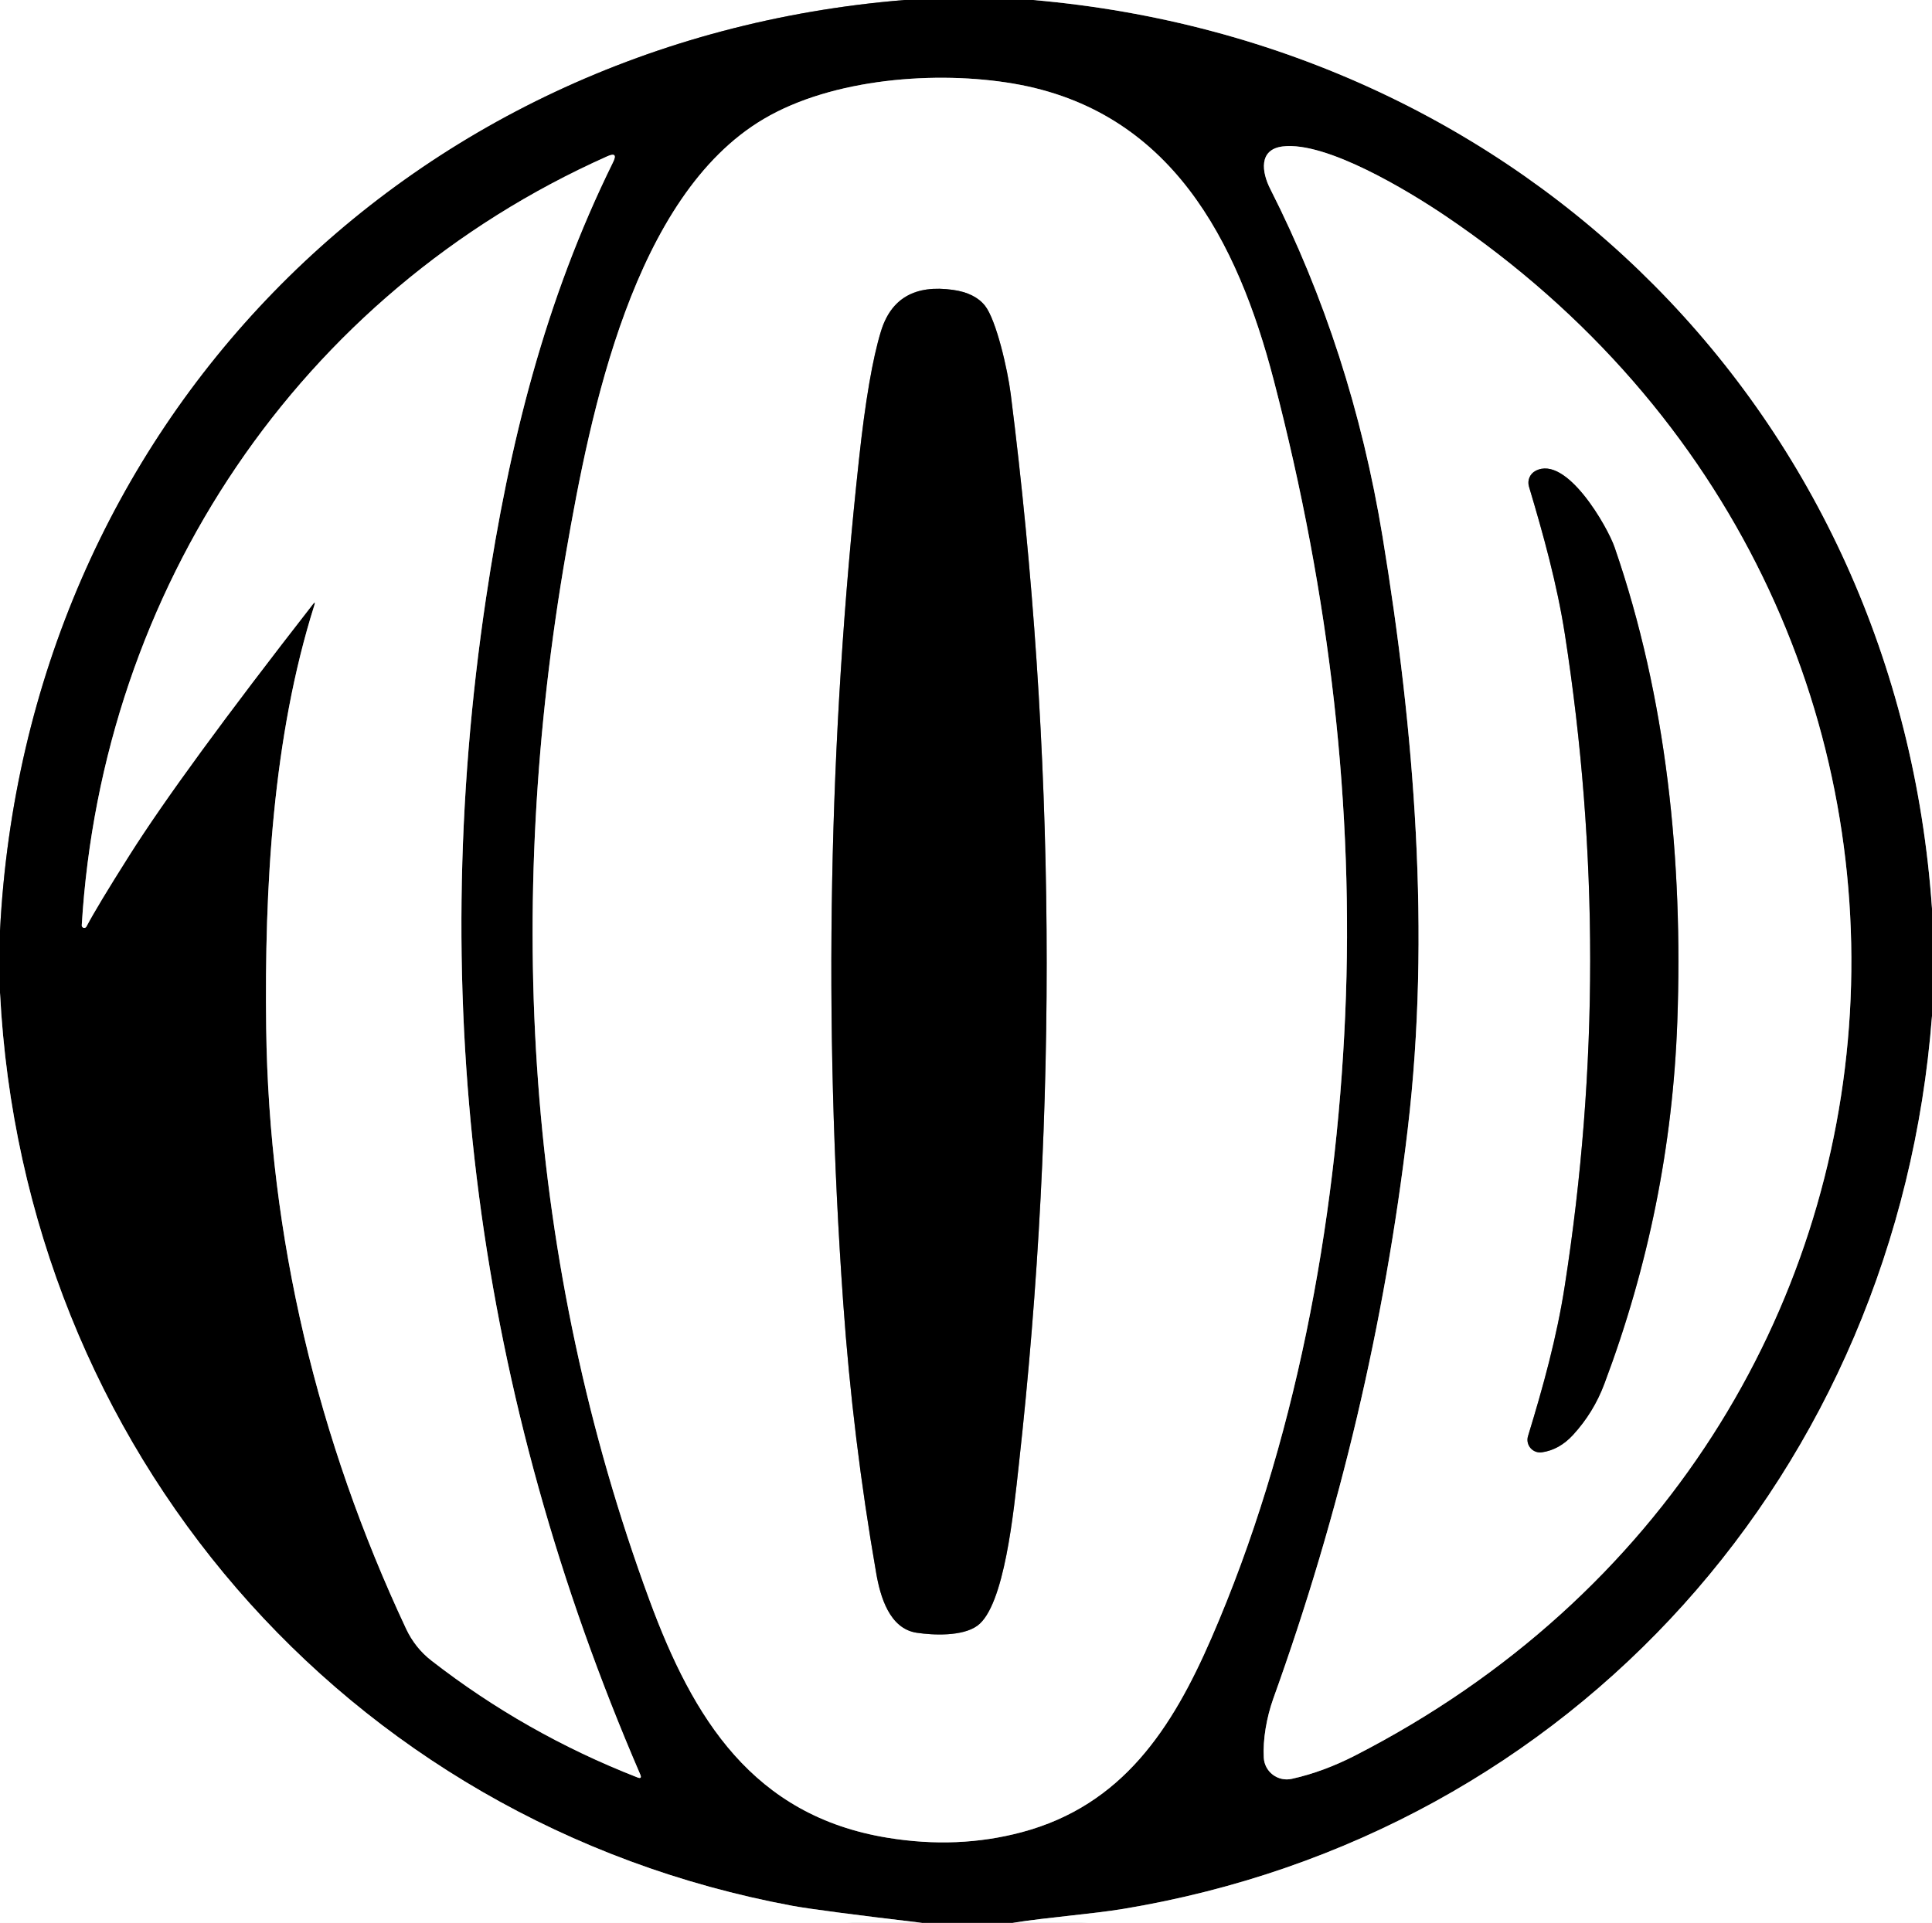
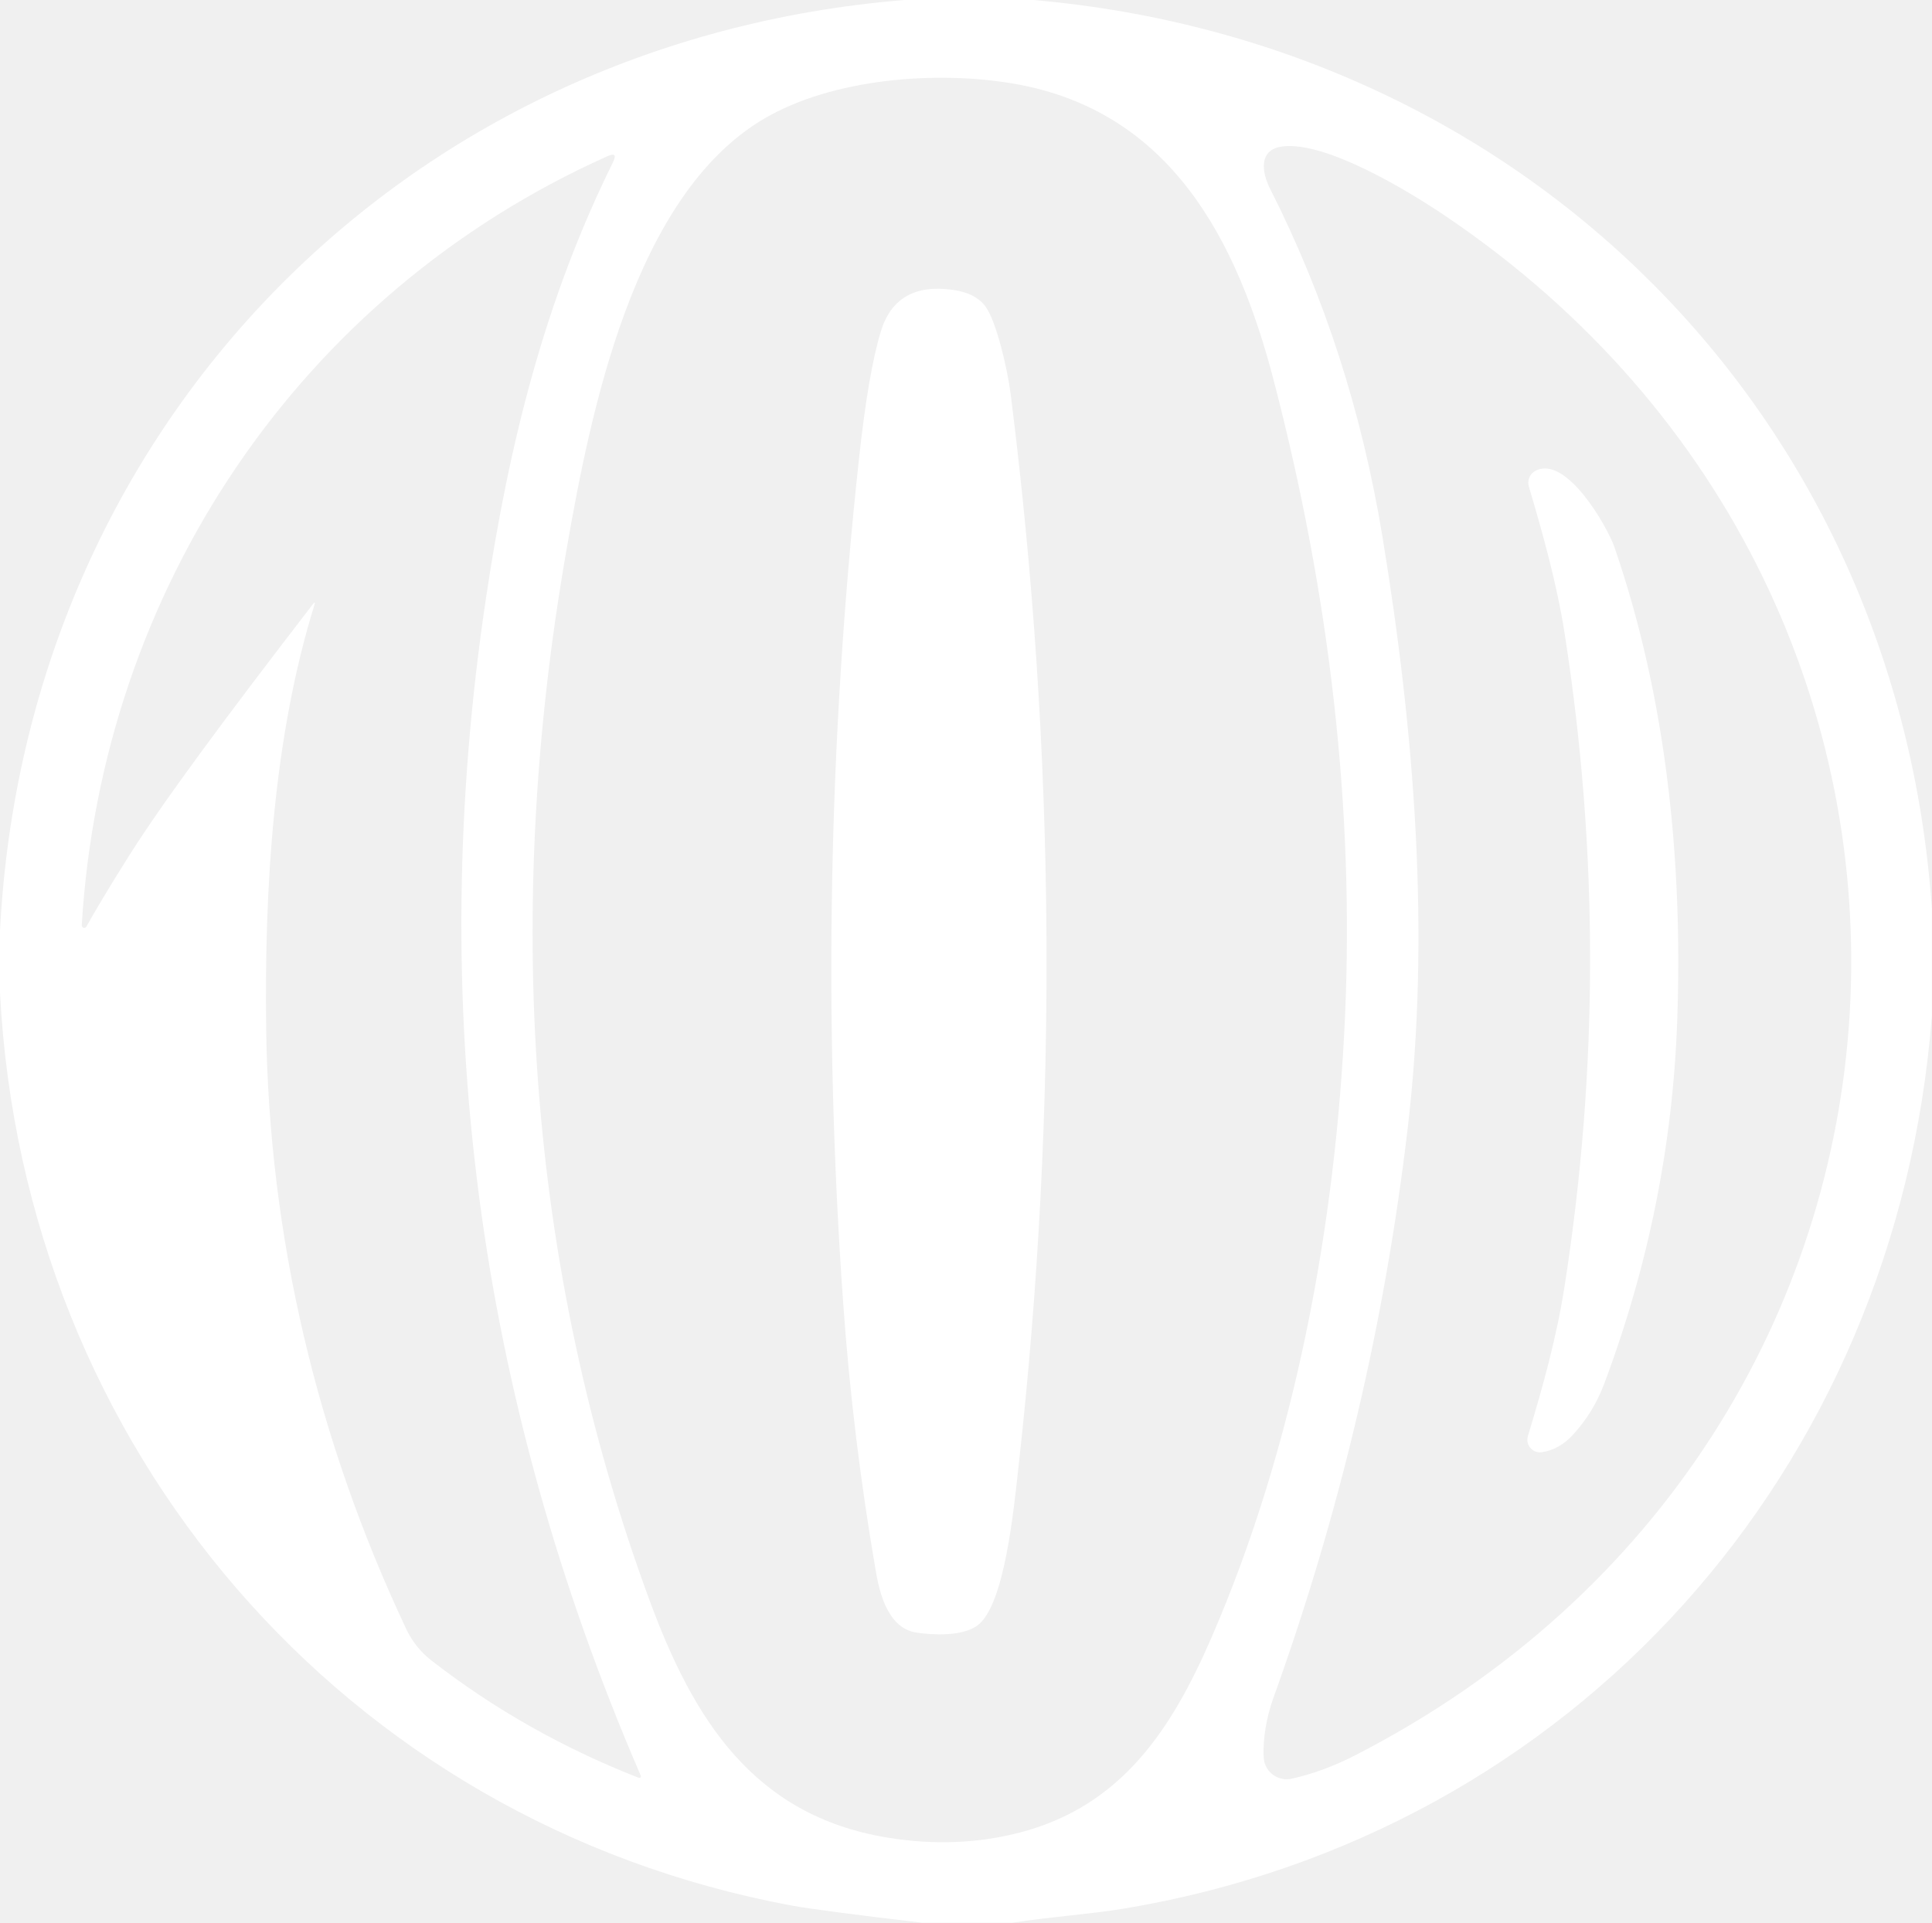
- <svg xmlns="http://www.w3.org/2000/svg" version="1.1" viewBox="0.00 0.00 225.00 224.00">
-   <g stroke-width="2.00" fill="none" stroke-linecap="butt">
-     <path stroke="#808080" vector-effect="non-scaling-stroke" d="   M 105.34 0.00   C 46.89 4.76 2.99 49.81 0.00 108.44" />
-     <path stroke="#808080" vector-effect="non-scaling-stroke" d="   M 120.34 0.00   C 177.61 4.99 221.02 48.35 225.00 105.84" />
-     <path stroke="#808080" vector-effect="non-scaling-stroke" d="   M 225.00 118.35   C 220.92 171.26 183.30 213.64 130.85 222.36   C 127.12 222.98 122.21 223.32 117.88 224.00" />
-     <path stroke="#808080" vector-effect="non-scaling-stroke" d="   M 107.44 224.00   Q 95.27 222.56 92.24 222.00   C 40.06 212.29 2.72 168.64 0.00 115.65" />
-     <path stroke="#808080" vector-effect="non-scaling-stroke" d="   M 141.08 190.82   C 150.83 168.39 155.60 142.58 156.66 118.25   Q 158.23 82.23 148.34 44.29   C 144.11 28.04 136.37 12.88 118.03 9.74   C 109.08 8.21 96.96 9.12 88.94 13.86   C 73.78 22.82 68.77 47.97 65.93 64.33   C 58.76 105.59 61.17 147.14 75.65 186.43   C 80.71 200.16 87.68 211.52 103.37 214.08   Q 111.55 215.42 119.00 213.43   C 130.71 210.30 136.50 201.37 141.08 190.82" />
-     <path stroke="#808080" vector-effect="non-scaling-stroke" d="   M 157.76 204.53   C 230.12 167.47 235.68 70.62 168.33 25.15   C 163.99 22.22 154.45 16.44 149.38 17.06   C 146.55 17.41 146.94 20.06 147.94 22.02   Q 157.44 40.78 161.01 62.51   C 164.75 85.25 166.62 108.85 163.95 131.46   Q 159.94 165.50 148.29 197.86   C 147.50 200.08 147.06 202.65 147.18 204.76   A 2.68 2.67 -7.8 0 0 150.43 207.22   Q 154.08 206.41 157.76 204.53" />
-     <path stroke="#808080" vector-effect="non-scaling-stroke" d="   M 36.61 70.50   C 31.76 85.85 30.79 103.41 31.00 119.77   C 31.32 144.09 36.97 167.73 47.30 189.75   Q 48.35 191.97 50.24 193.44   Q 61.18 201.95 74.23 207.05   Q 74.81 207.28 74.56 206.70   Q 46.00 140.54 56.61 69.62   C 59.31 51.60 63.48 34.97 71.39 18.91   Q 72.03 17.62 70.72 18.21   C 34.83 34.22 11.88 68.71 9.52 107.80   A 0.29 0.29 0.0 0 0 10.06 107.95   Q 11.31 105.57 15.09 99.60   Q 21.13 90.04 36.43 70.40   Q 36.78 69.94 36.61 70.50" />
-     <path stroke="#808080" vector-effect="non-scaling-stroke" d="   M 102.04 183.24   C 102.51 185.96 103.57 189.72 106.76 190.20   C 108.70 190.49 112.06 190.64 113.81 189.39   C 116.99 187.11 118.06 175.97 118.64 170.74   Q 125.59 108.25 117.71 45.91   C 117.35 43.05 116.02 37.26 114.71 35.61   Q 113.53 34.13 111.00 33.77   Q 104.35 32.82 102.59 38.61   Q 101.13 43.38 100.04 53.49   Q 94.71 102.54 98.20 151.75   Q 99.32 167.60 102.04 183.24" />
-     <path stroke="#808080" vector-effect="non-scaling-stroke" d="   M 186.84 161.21   Q 194.56 140.70 195.34 118.99   C 196.01 100.35 194.11 81.33 188.03 63.74   C 187.23 61.41 182.43 52.94 178.83 54.85   A 1.56 1.55 68.1 0 0 178.06 56.67   C 179.75 62.32 181.33 68.04 182.24 73.86   Q 188.15 111.83 182.23 149.80   C 181.31 155.76 179.71 161.55 177.95 167.30   A 1.47 1.47 0.0 0 0 179.57 169.18   Q 181.59 168.89 183.18 167.17   Q 185.59 164.55 186.84 161.21" />
+ <svg xmlns="http://www.w3.org/2000/svg" width="100%" height="100%" viewBox="0 0 6945 6914" version="1.1" xml:space="preserve" style="fill-rule:evenodd;clip-rule:evenodd;stroke-linejoin:round;stroke-miterlimit:2;">
+   <g transform="matrix(5.55556,0,0,5.55556,0,0)">
+     <g transform="matrix(5.55556,0,0,5.55556,0,0)">
+       <path d="M105.34,0L120.34,0C177.61,4.99 221.02,48.35 225,105.84L225,118.35C220.92,171.26 183.3,213.641 130.85,222.36C127.12,222.98 122.21,223.32 117.88,224L107.44,224C99.327,223.04 94.26,222.375 92.24,222C40.054,212.322 2.72,168.64 0,115.65L0,108.44C2.99,49.81 46.89,4.76 105.34,0ZM157.76,204.53C230.12,167.47 235.68,70.62 168.33,25.15C163.99,22.22 154.45,16.44 149.38,17.06C146.55,17.41 146.94,20.06 147.94,22.02C154.273,34.527 158.63,48.023 161.01,62.51C164.75,85.25 166.62,108.85 163.95,131.46C161.277,154.153 156.057,176.287 148.29,197.86C147.5,200.08 147.06,202.65 147.18,204.76C147.184,204.832 147.191,204.904 147.201,204.976C147.399,206.427 148.762,207.457 150.218,207.258C150.289,207.248 150.36,207.235 150.43,207.22C152.863,206.68 155.307,205.783 157.76,204.53ZM186.84,161.21C186.005,163.436 184.789,165.425 183.18,167.17C182.121,168.318 180.916,168.985 179.57,169.18C179.499,169.19 179.428,169.196 179.357,169.196C178.551,169.196 177.887,168.532 177.887,167.726C177.887,167.581 177.908,167.438 177.95,167.3C179.7,161.547 181.31,155.76 182.23,149.8C186.177,124.487 186.189,99.172 182.24,73.86C181.332,68.04 179.736,62.324 178.06,56.67C177.849,55.958 178.176,55.193 178.83,54.85C182.438,52.955 187.228,61.411 188.03,63.74C194.092,81.336 196.01,100.35 195.34,118.99C194.82,133.463 191.974,147.532 186.84,161.21ZM36.61,70.5C31.847,85.877 30.787,103.41 31,119.77C31.316,144.09 36.935,167.746 47.3,189.75C47.998,191.231 48.98,192.46 50.24,193.44C57.534,199.113 65.538,203.628 74.23,207.05C74.617,207.202 74.727,207.087 74.56,206.7C55.532,162.588 49.531,116.899 56.61,69.62C59.308,51.6 63.457,34.959 71.39,18.91C71.815,18.049 71.594,17.818 70.72,18.21C34.859,34.284 11.88,68.71 9.52,107.8L9.52,107.803C9.52,107.962 9.651,108.093 9.81,108.093C9.913,108.093 10.01,108.04 10.06,107.95C10.931,106.384 12.572,103.581 15.09,99.6C19.12,93.229 26.305,83.551 36.43,70.4C36.665,70.095 36.725,70.127 36.61,70.5ZM141.08,190.82C150.825,168.388 155.6,142.58 156.66,118.25C157.706,94.237 154.929,69.584 148.34,44.29C144.107,28.041 136.37,12.878 118.03,9.74C109.08,8.209 96.96,9.12 88.94,13.86C73.78,22.82 68.771,47.97 65.93,64.33C58.764,105.591 61.17,147.14 75.65,186.43C80.71,200.16 87.681,211.515 103.37,214.08C108.824,214.972 114.033,214.757 119,213.43C130.71,210.301 136.498,201.369 141.08,190.82ZM102.04,183.24C100.232,172.812 98.948,162.317 98.2,151.75C95.878,118.943 96.5,86.191 100.04,53.49C100.769,46.75 101.62,41.791 102.59,38.61C103.767,34.751 106.566,33.138 111,33.77C112.687,34.01 113.924,34.623 114.71,35.61C116.022,37.259 117.349,43.05 117.71,45.91C122.953,87.471 123.267,129.079 118.64,170.74C118.059,175.97 116.992,187.113 113.81,189.39C112.061,190.642 108.7,190.491 106.76,190.2C103.57,189.722 102.511,185.96 102.04,183.24Z" style="fill:white;" />
+     </g>
  </g>
-   <path fill="#ffffff" d="   M 0.00 0.00   L 105.34 0.00   C 46.89 4.76 2.99 49.81 0.00 108.44   L 0.00 0.00   Z" />
-   <path fill="#000000" d="   M 105.34 0.00   L 120.34 0.00   C 177.61 4.99 221.02 48.35 225.00 105.84   L 225.00 118.35   C 220.92 171.26 183.30 213.64 130.85 222.36   C 127.12 222.98 122.21 223.32 117.88 224.00   L 107.44 224.00   Q 95.27 222.56 92.24 222.00   C 40.06 212.29 2.72 168.64 0.00 115.65   L 0.00 108.44   C 2.99 49.81 46.89 4.76 105.34 0.00   Z   M 141.08 190.82   C 150.83 168.39 155.60 142.58 156.66 118.25   Q 158.23 82.23 148.34 44.29   C 144.11 28.04 136.37 12.88 118.03 9.74   C 109.08 8.21 96.96 9.12 88.94 13.86   C 73.78 22.82 68.77 47.97 65.93 64.33   C 58.76 105.59 61.17 147.14 75.65 186.43   C 80.71 200.16 87.68 211.52 103.37 214.08   Q 111.55 215.42 119.00 213.43   C 130.71 210.30 136.50 201.37 141.08 190.82   Z   M 157.76 204.53   C 230.12 167.47 235.68 70.62 168.33 25.15   C 163.99 22.22 154.45 16.44 149.38 17.06   C 146.55 17.41 146.94 20.06 147.94 22.02   Q 157.44 40.78 161.01 62.51   C 164.75 85.25 166.62 108.85 163.95 131.46   Q 159.94 165.50 148.29 197.86   C 147.50 200.08 147.06 202.65 147.18 204.76   A 2.68 2.67 -7.8 0 0 150.43 207.22   Q 154.08 206.41 157.76 204.53   Z   M 36.61 70.50   C 31.76 85.85 30.79 103.41 31.00 119.77   C 31.32 144.09 36.97 167.73 47.30 189.75   Q 48.35 191.97 50.24 193.44   Q 61.18 201.95 74.23 207.05   Q 74.81 207.28 74.56 206.70   Q 46.00 140.54 56.61 69.62   C 59.31 51.60 63.48 34.97 71.39 18.91   Q 72.03 17.62 70.72 18.21   C 34.83 34.22 11.88 68.71 9.52 107.80   A 0.29 0.29 0.0 0 0 10.06 107.95   Q 11.31 105.57 15.09 99.60   Q 21.13 90.04 36.43 70.40   Q 36.78 69.94 36.61 70.50   Z" />
-   <path fill="#ffffff" d="   M 120.34 0.00   L 225.00 0.00   L 225.00 105.84   C 221.02 48.35 177.61 4.99 120.34 0.00   Z" />
-   <path fill="#ffffff" d="   M 141.08 190.82   C 136.50 201.37 130.71 210.30 119.00 213.43   Q 111.55 215.42 103.37 214.08   C 87.68 211.52 80.71 200.16 75.65 186.43   C 61.17 147.14 58.76 105.59 65.93 64.33   C 68.77 47.97 73.78 22.82 88.94 13.86   C 96.96 9.12 109.08 8.21 118.03 9.74   C 136.37 12.88 144.11 28.04 148.34 44.29   Q 158.23 82.23 156.66 118.25   C 155.60 142.58 150.83 168.39 141.08 190.82   Z   M 102.04 183.24   C 102.51 185.96 103.57 189.72 106.76 190.20   C 108.70 190.49 112.06 190.64 113.81 189.39   C 116.99 187.11 118.06 175.97 118.64 170.74   Q 125.59 108.25 117.71 45.91   C 117.35 43.05 116.02 37.26 114.71 35.61   Q 113.53 34.13 111.00 33.77   Q 104.35 32.82 102.59 38.61   Q 101.13 43.38 100.04 53.49   Q 94.71 102.54 98.20 151.75   Q 99.32 167.60 102.04 183.24   Z" />
-   <path fill="#ffffff" d="   M 168.33 25.15   C 235.68 70.62 230.12 167.47 157.76 204.53   Q 154.08 206.41 150.43 207.22   A 2.68 2.67 -7.8 0 1 147.18 204.76   C 147.06 202.65 147.50 200.08 148.29 197.86   Q 159.94 165.50 163.95 131.46   C 166.62 108.85 164.75 85.25 161.01 62.51   Q 157.44 40.78 147.94 22.02   C 146.94 20.06 146.55 17.41 149.38 17.06   C 154.45 16.44 163.99 22.22 168.33 25.15   Z   M 186.84 161.21   Q 194.56 140.70 195.34 118.99   C 196.01 100.35 194.11 81.33 188.03 63.74   C 187.23 61.41 182.43 52.94 178.83 54.85   A 1.56 1.55 68.1 0 0 178.06 56.67   C 179.75 62.32 181.33 68.04 182.24 73.86   Q 188.15 111.83 182.23 149.80   C 181.31 155.76 179.71 161.55 177.95 167.30   A 1.47 1.47 0.0 0 0 179.57 169.18   Q 181.59 168.89 183.18 167.17   Q 185.59 164.55 186.84 161.21   Z" />
-   <path fill="#ffffff" d="   M 36.43 70.40   Q 21.13 90.04 15.09 99.60   Q 11.31 105.57 10.06 107.95   A 0.29 0.29 0.0 0 1 9.52 107.80   C 11.88 68.71 34.83 34.22 70.72 18.21   Q 72.03 17.62 71.39 18.91   C 63.48 34.97 59.31 51.60 56.61 69.62   Q 46.00 140.54 74.56 206.70   Q 74.81 207.28 74.23 207.05   Q 61.18 201.95 50.24 193.44   Q 48.35 191.97 47.30 189.75   C 36.97 167.73 31.32 144.09 31.00 119.77   C 30.79 103.41 31.76 85.85 36.61 70.50   Q 36.78 69.94 36.43 70.40   Z" />
-   <path fill="#000000" d="   M 106.76 190.20   C 103.57 189.72 102.51 185.96 102.04 183.24   Q 99.32 167.60 98.20 151.75   Q 94.71 102.54 100.04 53.49   Q 101.13 43.38 102.59 38.61   Q 104.35 32.82 111.00 33.77   Q 113.53 34.13 114.71 35.61   C 116.02 37.26 117.35 43.05 117.71 45.91   Q 125.59 108.25 118.64 170.74   C 118.06 175.97 116.99 187.11 113.81 189.39   C 112.06 190.64 108.70 190.49 106.76 190.20   Z" />
-   <path fill="#000000" d="   M 186.84 161.21   Q 185.59 164.55 183.18 167.17   Q 181.59 168.89 179.57 169.18   A 1.47 1.47 0.0 0 1 177.95 167.30   C 179.71 161.55 181.31 155.76 182.23 149.80   Q 188.15 111.83 182.24 73.86   C 181.33 68.04 179.75 62.32 178.06 56.67   A 1.56 1.55 68.1 0 1 178.83 54.85   C 182.43 52.94 187.23 61.41 188.03 63.74   C 194.11 81.33 196.01 100.35 195.34 118.99   Q 194.56 140.70 186.84 161.21   Z" />
-   <path fill="#ffffff" d="   M 0.00 115.65   C 2.72 168.64 40.06 212.29 92.24 222.00   Q 95.27 222.56 107.44 224.00   L 0.00 224.00   L 0.00 115.65   Z" />
-   <path fill="#ffffff" d="   M 225.00 118.35   L 225.00 224.00   L 117.88 224.00   C 122.21 223.32 127.12 222.98 130.85 222.36   C 183.30 213.64 220.92 171.26 225.00 118.35   Z" />
</svg>
